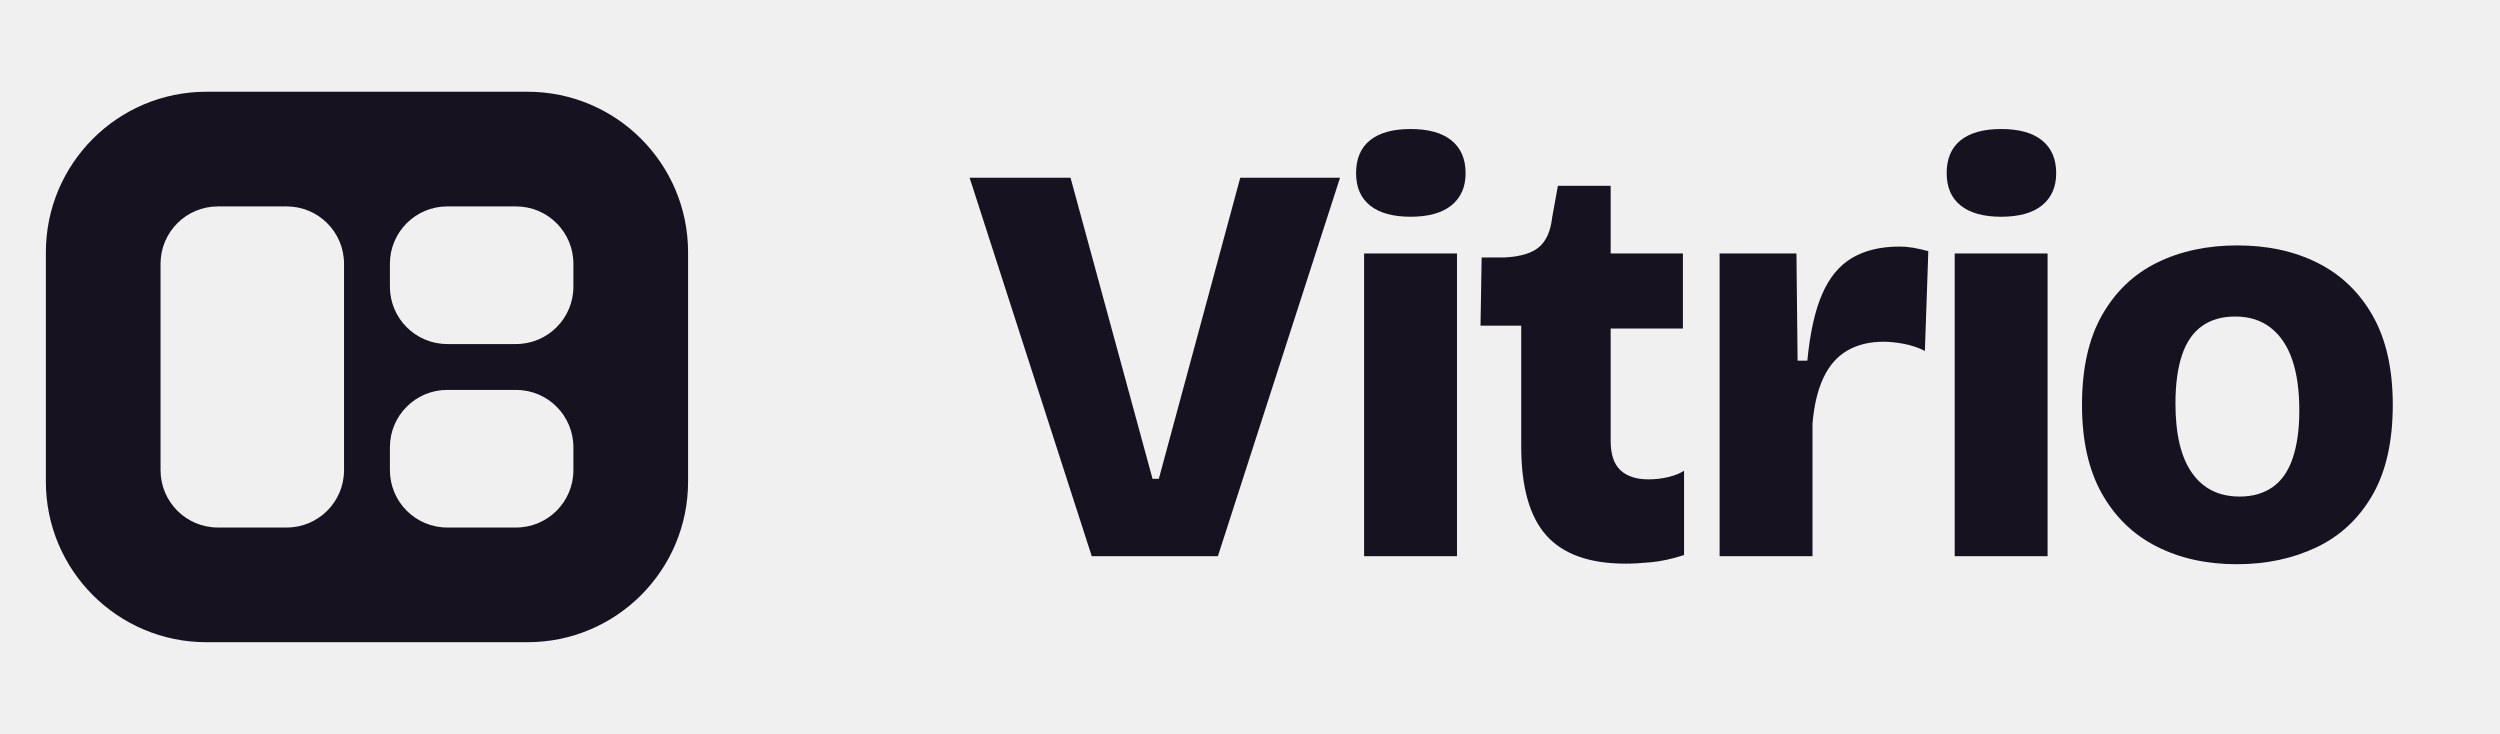
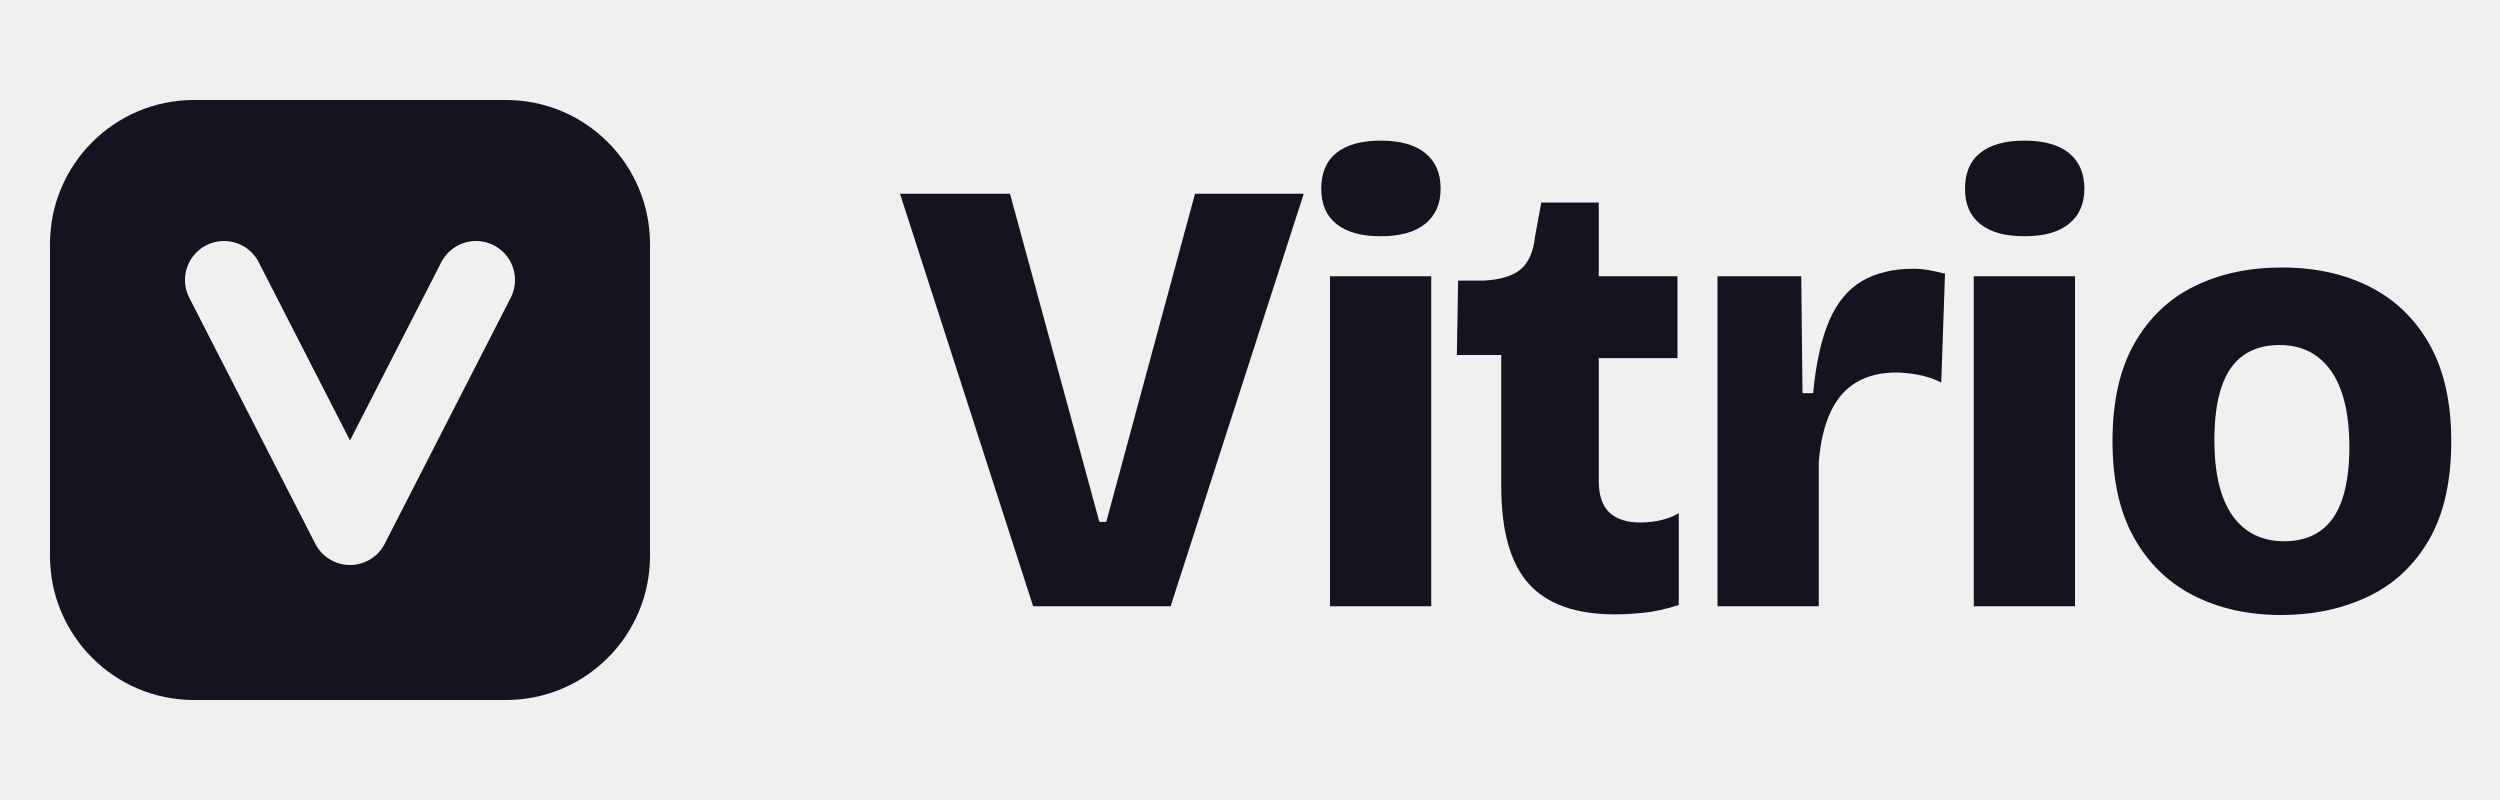
- <svg xmlns="http://www.w3.org/2000/svg" viewBox="0 0 218 64" width="218" height="64" role="img" aria-label="Vitrio">
-   <path fill-rule="evenodd" fill="#17121F" d="M18.00 8.00H46.00A14.00 14.00 0 0 1 60.00 22.00V42.00A14.00 14.00 0 0 1 46.00 56.00H18.00A14.00 14.00 0 0 1 4.00 42.00V22.00A14.00 14.00 0 0 1 18.00 8.00ZM19.00 18.00H25.00A5.00 5.00 0 0 1 30.00 23.00V41.00A5.00 5.00 0 0 1 25.00 46.00H19.00A5.00 5.00 0 0 1 14.00 41.00V23.00A5.00 5.00 0 0 1 19.00 18.00ZM39.00 18.00H45.00A5.00 5.00 0 0 1 50.00 23.00V25.00A5.00 5.00 0 0 1 45.00 30.00H39.00A5.00 5.00 0 0 1 34.00 25.00V23.00A5.00 5.00 0 0 1 39.00 18.00ZM39.00 34.00H45.00A5.00 5.00 0 0 1 50.00 39.00V41.00A5.00 5.00 0 0 1 45.00 46.00H39.00A5.00 5.00 0 0 1 34.00 41.00V39.00A5.00 5.00 0 0 1 39.00 34.00Z" />
-   <path d="M95.2 48.5 84.55 15.5H93.35L100.5 41.75H101.05L108.15 15.5H116.85L106.2 48.5Z" fill="#17121F" />
-   <path d="M118.95 48.5V22.1H127.05V48.5ZM123 18.9Q120.7 18.9 119.475 17.925Q118.25 16.95 118.25 15.1Q118.25 13.2 119.475 12.225Q120.7 11.25 123 11.25Q125.35 11.25 126.575 12.25Q127.8 13.25 127.8 15.1Q127.8 16.9 126.575 17.9Q125.35 18.9 123 18.9Z" fill="#17121F" />
-   <path d="M141.75 49.15Q137.05 49.15 134.85 46.7Q132.65 44.25 132.65 38.9V28.4H129.1L129.2 22.45H131.2Q133.25 22.35 134.2 21.55Q135.15 20.75 135.35 18.95L135.85 16.2H140.45V22.1H146.75V28.65H140.45V38.45Q140.45 40.2 141.3 41.0Q142.15 41.8 143.75 41.8Q144.65 41.8 145.475 41.6Q146.3 41.4 146.85 41.05V48.4Q145.3 48.9 144.0 49.025Q142.7 49.15 141.75 49.15Z" fill="#17121F" />
-   <path d="M149.95 48.5V35.7V22.1H156.65L156.75 31.45H157.6Q157.95 27.8 158.9 25.625Q159.85 23.45 161.525 22.475Q163.2 21.5 165.65 21.5Q166.2 21.5 166.8 21.6Q167.4 21.7 168.15 21.9L167.85 30.6Q166.95 30.15 165.975 29.975Q165.0 29.8 164.25 29.8Q162.4 29.8 161.075 30.575Q159.75 31.35 159.0 32.95Q158.25 34.55 158.05 36.95V48.5Z" fill="#17121F" />
-   <path d="M170.45 48.5V22.1H178.55V48.5ZM174.5 18.9Q172.2 18.9 170.975 17.925Q169.75 16.95 169.75 15.1Q169.75 13.2 170.975 12.225Q172.2 11.25 174.5 11.25Q176.85 11.25 178.075 12.25Q179.3 13.25 179.3 15.1Q179.3 16.9 178.075 17.9Q176.85 18.9 174.5 18.9Z" fill="#17121F" />
-   <path d="M195.05 49.2Q191.1 49.2 188.05 47.65Q185.0 46.1 183.275 43.025Q181.55 39.95 181.55 35.3Q181.55 30.55 183.3 27.475Q185.05 24.4 188.1 22.9Q191.15 21.4 195.1 21.4Q199.1 21.4 202.15 22.95Q205.2 24.5 206.925 27.575Q208.65 30.65 208.65 35.3Q208.65 40.1 206.875 43.175Q205.1 46.25 202.0 47.725Q198.9 49.2 195.05 49.2ZM195.3 43.3Q197.0 43.3 198.175 42.475Q199.35 41.65 199.925 39.95Q200.5 38.25 200.5 35.8Q200.5 33.15 199.875 31.35Q199.25 29.55 198.0 28.575Q196.75 27.6 194.9 27.6Q193.2 27.6 192.025 28.425Q190.85 29.25 190.275 30.95Q189.7 32.65 189.7 35.2Q189.7 39.2 191.15 41.25Q192.6 43.3 195.3 43.3Z" fill="#17121F" />
+ <svg xmlns="http://www.w3.org/2000/svg" viewBox="0 0 200 64" width="200" height="64" role="img" aria-label="Vitrio">
+   <g transform="translate(4 8) scale(0.48)">
+     <defs>
+       <mask id="vitrio-wordmark-mono-v">
+         <rect width="100" height="100" fill="#FFFFFF" />
+         <path d="M29 30 L50 71 L71 30" stroke="#000000" fill="none" stroke-width="13" stroke-linecap="round" stroke-linejoin="round" />
+       </mask>
+     </defs>
+     <rect width="100" height="100" rx="24" fill="#17121F" mask="url(#vitrio-wordmark-mono-v)" />
+   </g>
+   <g transform="translate(-12.55 0)" fill="#17121F">
+     <path d="M95.2 48.5 84.55 15.5H93.35L100.5 41.75H101.05L108.15 15.5H116.85L106.2 48.5Z" />
+     <path d="M118.95 48.5V22.1H127.05V48.5ZM123 18.9Q120.7 18.9 119.475 17.925Q118.25 16.95 118.25 15.1Q118.25 13.2 119.475 12.225Q120.7 11.25 123 11.25Q125.35 11.25 126.575 12.25Q127.8 13.25 127.8 15.1Q127.8 16.9 126.575 17.9Q125.35 18.9 123 18.9Z" />
+     <path d="M141.75 49.15Q137.05 49.15 134.85 46.7Q132.65 44.25 132.65 38.9V28.4H129.1L129.2 22.45H131.2Q133.25 22.35 134.2 21.55Q135.15 20.75 135.35 18.95L135.85 16.2H140.45V22.1H146.75V28.65H140.45V38.45Q140.45 40.2 141.3 41.0Q142.15 41.8 143.75 41.8Q144.65 41.8 145.475 41.6Q146.3 41.4 146.85 41.05V48.4Q145.3 48.9 144.0 49.025Q142.7 49.15 141.75 49.15Z" />
+     <path d="M149.95 48.5V35.7V22.1H156.65L156.75 31.45H157.6Q157.95 27.8 158.9 25.625Q159.85 23.45 161.525 22.475Q163.2 21.5 165.65 21.5Q166.2 21.5 166.8 21.6Q167.4 21.7 168.15 21.9L167.85 30.6Q166.95 30.15 165.975 29.975Q165.0 29.8 164.25 29.8Q162.4 29.8 161.075 30.575Q159.75 31.35 159.0 32.95Q158.25 34.55 158.05 36.95V48.5Z" />
+     <path d="M170.45 48.5V22.1H178.55V48.5ZM174.5 18.9Q172.2 18.9 170.975 17.925Q169.75 16.95 169.75 15.1Q169.75 13.2 170.975 12.225Q172.2 11.25 174.5 11.25Q176.85 11.25 178.075 12.25Q179.3 13.25 179.3 15.1Q179.3 16.9 178.075 17.9Q176.85 18.9 174.5 18.9Z" />
+     <path d="M195.05 49.2Q191.1 49.2 188.05 47.65Q185.0 46.1 183.275 43.025Q181.55 39.95 181.55 35.3Q181.55 30.55 183.3 27.475Q185.05 24.4 188.1 22.9Q191.15 21.4 195.1 21.4Q199.1 21.4 202.15 22.95Q205.2 24.5 206.925 27.575Q208.65 30.65 208.65 35.3Q208.65 40.1 206.875 43.175Q205.1 46.25 202.0 47.725Q198.9 49.2 195.05 49.2ZM195.3 43.3Q197.0 43.3 198.175 42.475Q199.35 41.65 199.925 39.95Q200.5 38.25 200.5 35.8Q200.5 33.15 199.875 31.35Q199.25 29.55 198.0 28.575Q196.75 27.6 194.9 27.6Q193.2 27.6 192.025 28.425Q190.85 29.25 190.275 30.95Q189.7 32.65 189.7 35.2Q189.7 39.2 191.15 41.25Q192.6 43.3 195.3 43.3Z" />
+   </g>
</svg>
